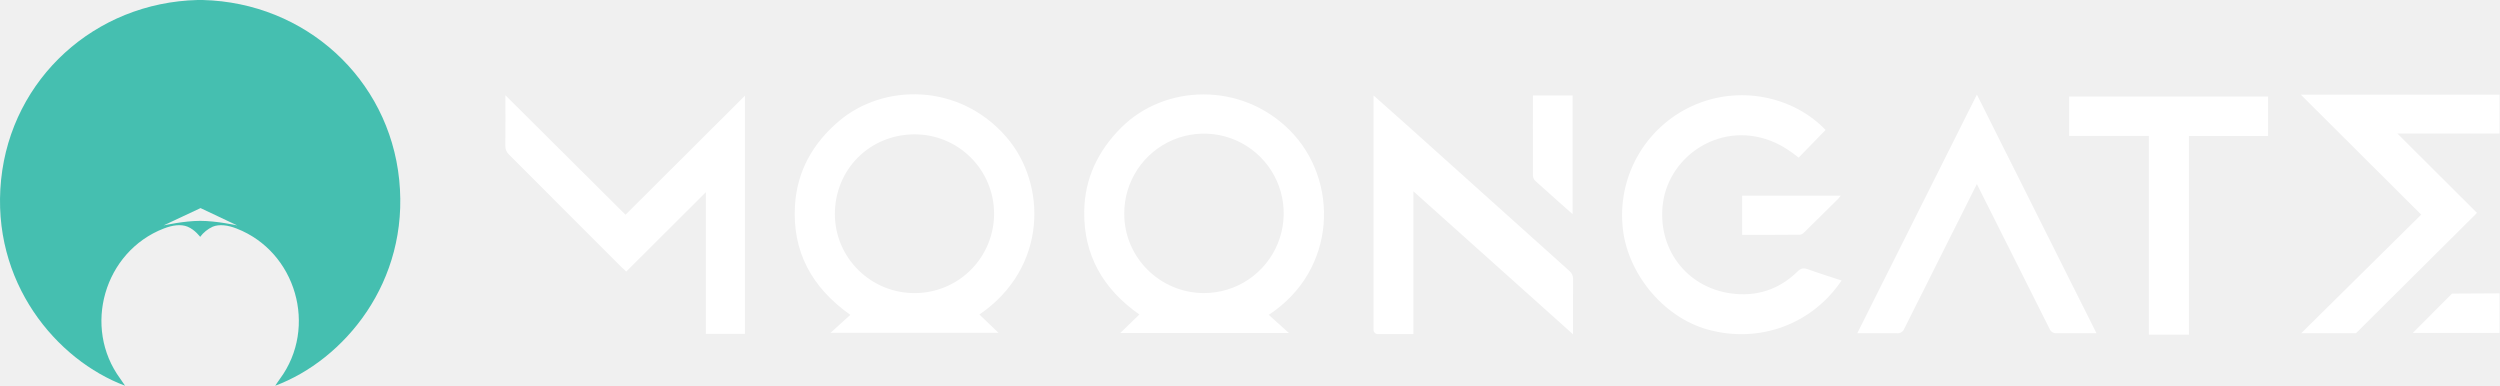
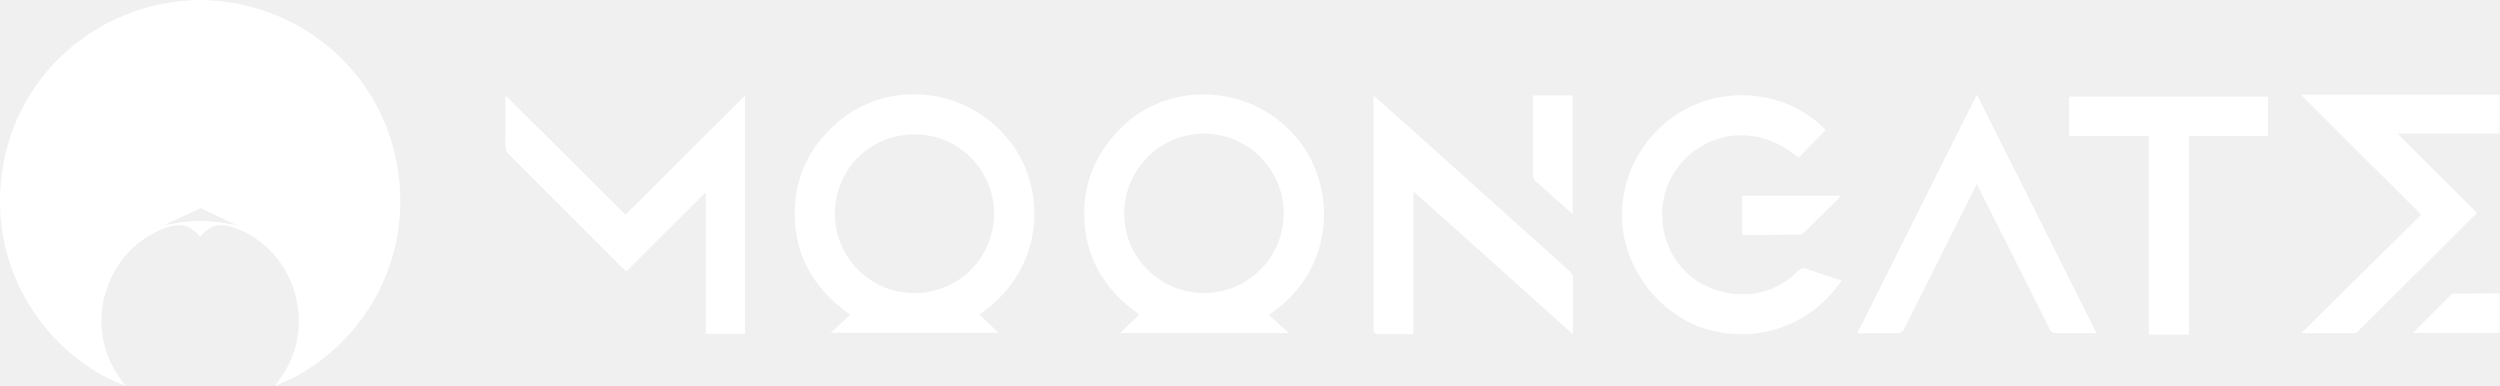
<svg xmlns="http://www.w3.org/2000/svg" width="1646" height="254" viewBox="0 0 1646 254" fill="none">
  <path d="M1630.83 140.14L1578.45 87.93H1645.7V62.31H1514.83L1594.12 141.31L1515.12 219.38C1526.33 219.38 1551.18 219.38 1551.18 219.38C1551.18 219.38 1603.07 167.81 1627.87 143.14C1628.77 142.38 1629.55 141.47 1630.83 140.14Z" fill="white" />
  <path d="M552.425 79.68C535.265 94.22 524.845 112.54 523.425 135.05C521.525 165.45 534.265 189.17 559.865 207.31C555.305 211.43 551.235 215.11 546.805 219.13H657.405L644.835 207.08C689.835 176.37 689.395 121.08 662.545 90.18C631.395 54.31 581.535 55.01 552.425 79.68ZM602.605 192.97C573.605 193.25 549.815 169.97 549.685 141.2C549.545 111.76 572.395 88.67 601.885 88.45C615.745 88.355 629.075 93.769 638.943 103.502C648.812 113.235 654.409 126.49 654.505 140.35C654.6 154.21 649.186 167.541 639.453 177.409C629.719 187.277 616.465 192.875 602.605 192.97Z" fill="white" />
  <path d="M738.274 83.96C722.914 99.3 714.174 117.48 713.854 139.06C713.434 167.84 726.134 190.22 750.164 207.06L737.594 219.23H848.594L835.344 207.29C880.554 177.68 881.824 118.45 849.174 85.77C817.144 53.7 766.834 55.49 738.274 83.96ZM792.754 192.96C763.754 192.96 740.164 169.52 740.214 140.73C740.163 130.34 743.196 120.168 748.93 111.503C754.664 102.838 762.841 96.07 772.425 92.055C782.009 88.041 792.568 86.962 802.766 88.954C812.964 90.945 822.341 95.919 829.71 103.244C837.079 110.57 842.108 119.917 844.16 130.103C846.212 140.289 845.195 150.855 841.237 160.462C837.28 170.069 830.56 178.286 821.929 184.071C813.299 189.857 803.145 192.95 792.754 192.96Z" fill="white" />
  <path d="M1362.33 89.5H1414.83V220.36H1441.21V89.56H1493.3V63.56H1362.3L1362.33 89.5Z" fill="white" />
  <path d="M1614.39 193.31L1588.59 219.2H1645.67V193.14L1614.39 193.31Z" fill="white" />
  <path d="M464.725 126.56L412.324 178.79C411.064 177.63 410.164 176.79 409.324 176C384.604 151.253 359.871 126.513 335.124 101.78C334.309 101.028 333.669 100.104 333.253 99.075C332.836 98.046 332.652 96.938 332.714 95.83C332.834 85.2 332.764 74.56 332.764 62.73L411.834 141.39L490.454 63.02V219.81H464.725V126.56Z" fill="white" />
  <path d="M1212.5 184.68C1192.95 213.68 1158.19 226.3 1124.5 217.01C1094.5 208.75 1070.6 178.84 1068.25 148.33C1066.83 131.581 1070.79 114.815 1079.55 100.468C1088.31 86.122 1101.41 74.944 1116.96 68.56C1148.38 55.75 1182.44 65.06 1201.96 85.56L1184.24 103.77C1178.85 99.57 1174.39 96.48 1168.91 94C1134.49 78.43 1099.28 101.72 1094.91 133.54C1090.91 163.09 1109.84 188.95 1139.45 193.15C1156.26 195.54 1171.23 190.76 1183.45 178.79C1185.69 176.61 1187.45 176.26 1190.27 177.27C1197.58 179.91 1204.94 182.19 1212.5 184.68Z" fill="white" />
  <path d="M904.344 62.85C904.344 62.85 918.904 75.7 925.734 81.85C961.554 114.023 997.388 146.183 1033.23 178.33C1034.04 178.997 1034.69 179.84 1035.12 180.795C1035.56 181.75 1035.77 182.792 1035.73 183.84C1035.6 195.62 1035.67 207.4 1035.67 220.09L930.574 125.95V219.95H907.224C906.838 219.964 906.453 219.898 906.093 219.756C905.734 219.614 905.408 219.399 905.135 219.125C904.863 218.851 904.65 218.523 904.51 218.162C904.371 217.802 904.308 217.416 904.324 217.03C904.324 215.56 904.344 62.85 904.344 62.85Z" fill="white" />
  <path d="M1009.29 62.84H1035.4V140.98C1035.4 140.98 1018.4 125.98 1011.03 119.27C1010.06 118.401 1009.45 117.204 1009.3 115.91C1009.21 98.56 1009.29 62.84 1009.29 62.84Z" fill="white" />
  <path d="M1147.01 154.63V128.81H1211.91C1211.4 129.543 1210.85 130.247 1210.25 130.92C1202.84 138.253 1195.41 145.587 1187.95 152.92C1187.23 153.755 1186.25 154.322 1185.16 154.53C1172.56 154.66 1159.96 154.63 1147.01 154.63Z" fill="white" />
  <path d="M1301.59 62.27C1285.83 93.65 1222.83 219.4 1222.83 219.4H1249.01C1249.99 219.489 1250.97 219.264 1251.81 218.759C1252.65 218.254 1253.31 217.494 1253.68 216.59C1254.55 214.82 1301.57 121.18 1301.57 121.18C1302.39 122.8 1348.57 214.82 1349.47 216.59C1349.85 217.494 1350.5 218.255 1351.34 218.76C1352.18 219.266 1353.16 219.49 1354.13 219.4H1380.31L1301.59 62.27Z" fill="white" />
-   <path d="M262.834 118.33C256.004 51.65 201.004 1.7 133.414 0H130.144C62.554 1.7 7.554 51.65 0.724 118.33C-6.166 185.77 37.234 237.1 82.344 253.96C81.054 252.06 80.154 250.67 79.184 249.34C54.184 215.4 68.574 165.66 107.834 150.45C113.514 148.25 119.114 147.45 123.484 149.24C128.344 151.24 131.784 155.94 131.784 155.94C133.945 153.049 136.795 150.746 140.074 149.24C144.444 147.47 150.074 148.24 155.724 150.45C194.984 165.66 209.334 215.45 184.374 249.34C183.374 250.67 182.514 252.06 181.214 253.96C226.324 237.1 269.744 185.77 262.834 118.33ZM131.834 145.41C121.134 145.41 107.734 148.41 107.734 148.41L132.024 137L156.164 148.41C156.164 148.41 142.584 145.41 131.834 145.41Z" fill="#45BFB0" />
+   <path d="M262.834 118.33C256.004 51.65 201.004 1.7 133.414 0H130.144C62.554 1.7 7.554 51.65 0.724 118.33C-6.166 185.77 37.234 237.1 82.344 253.96C81.054 252.06 80.154 250.67 79.184 249.34C54.184 215.4 68.574 165.66 107.834 150.45C113.514 148.25 119.114 147.45 123.484 149.24C128.344 151.24 131.784 155.94 131.784 155.94C133.945 153.049 136.795 150.746 140.074 149.24C144.444 147.47 150.074 148.24 155.724 150.45C194.984 165.66 209.334 215.45 184.374 249.34C183.374 250.67 182.514 252.06 181.214 253.96C226.324 237.1 269.744 185.77 262.834 118.33ZM131.834 145.41C121.134 145.41 107.734 148.41 107.734 148.41L132.024 137L156.164 148.41C156.164 148.41 142.584 145.41 131.834 145.41Z" fill="white" />
</svg>
